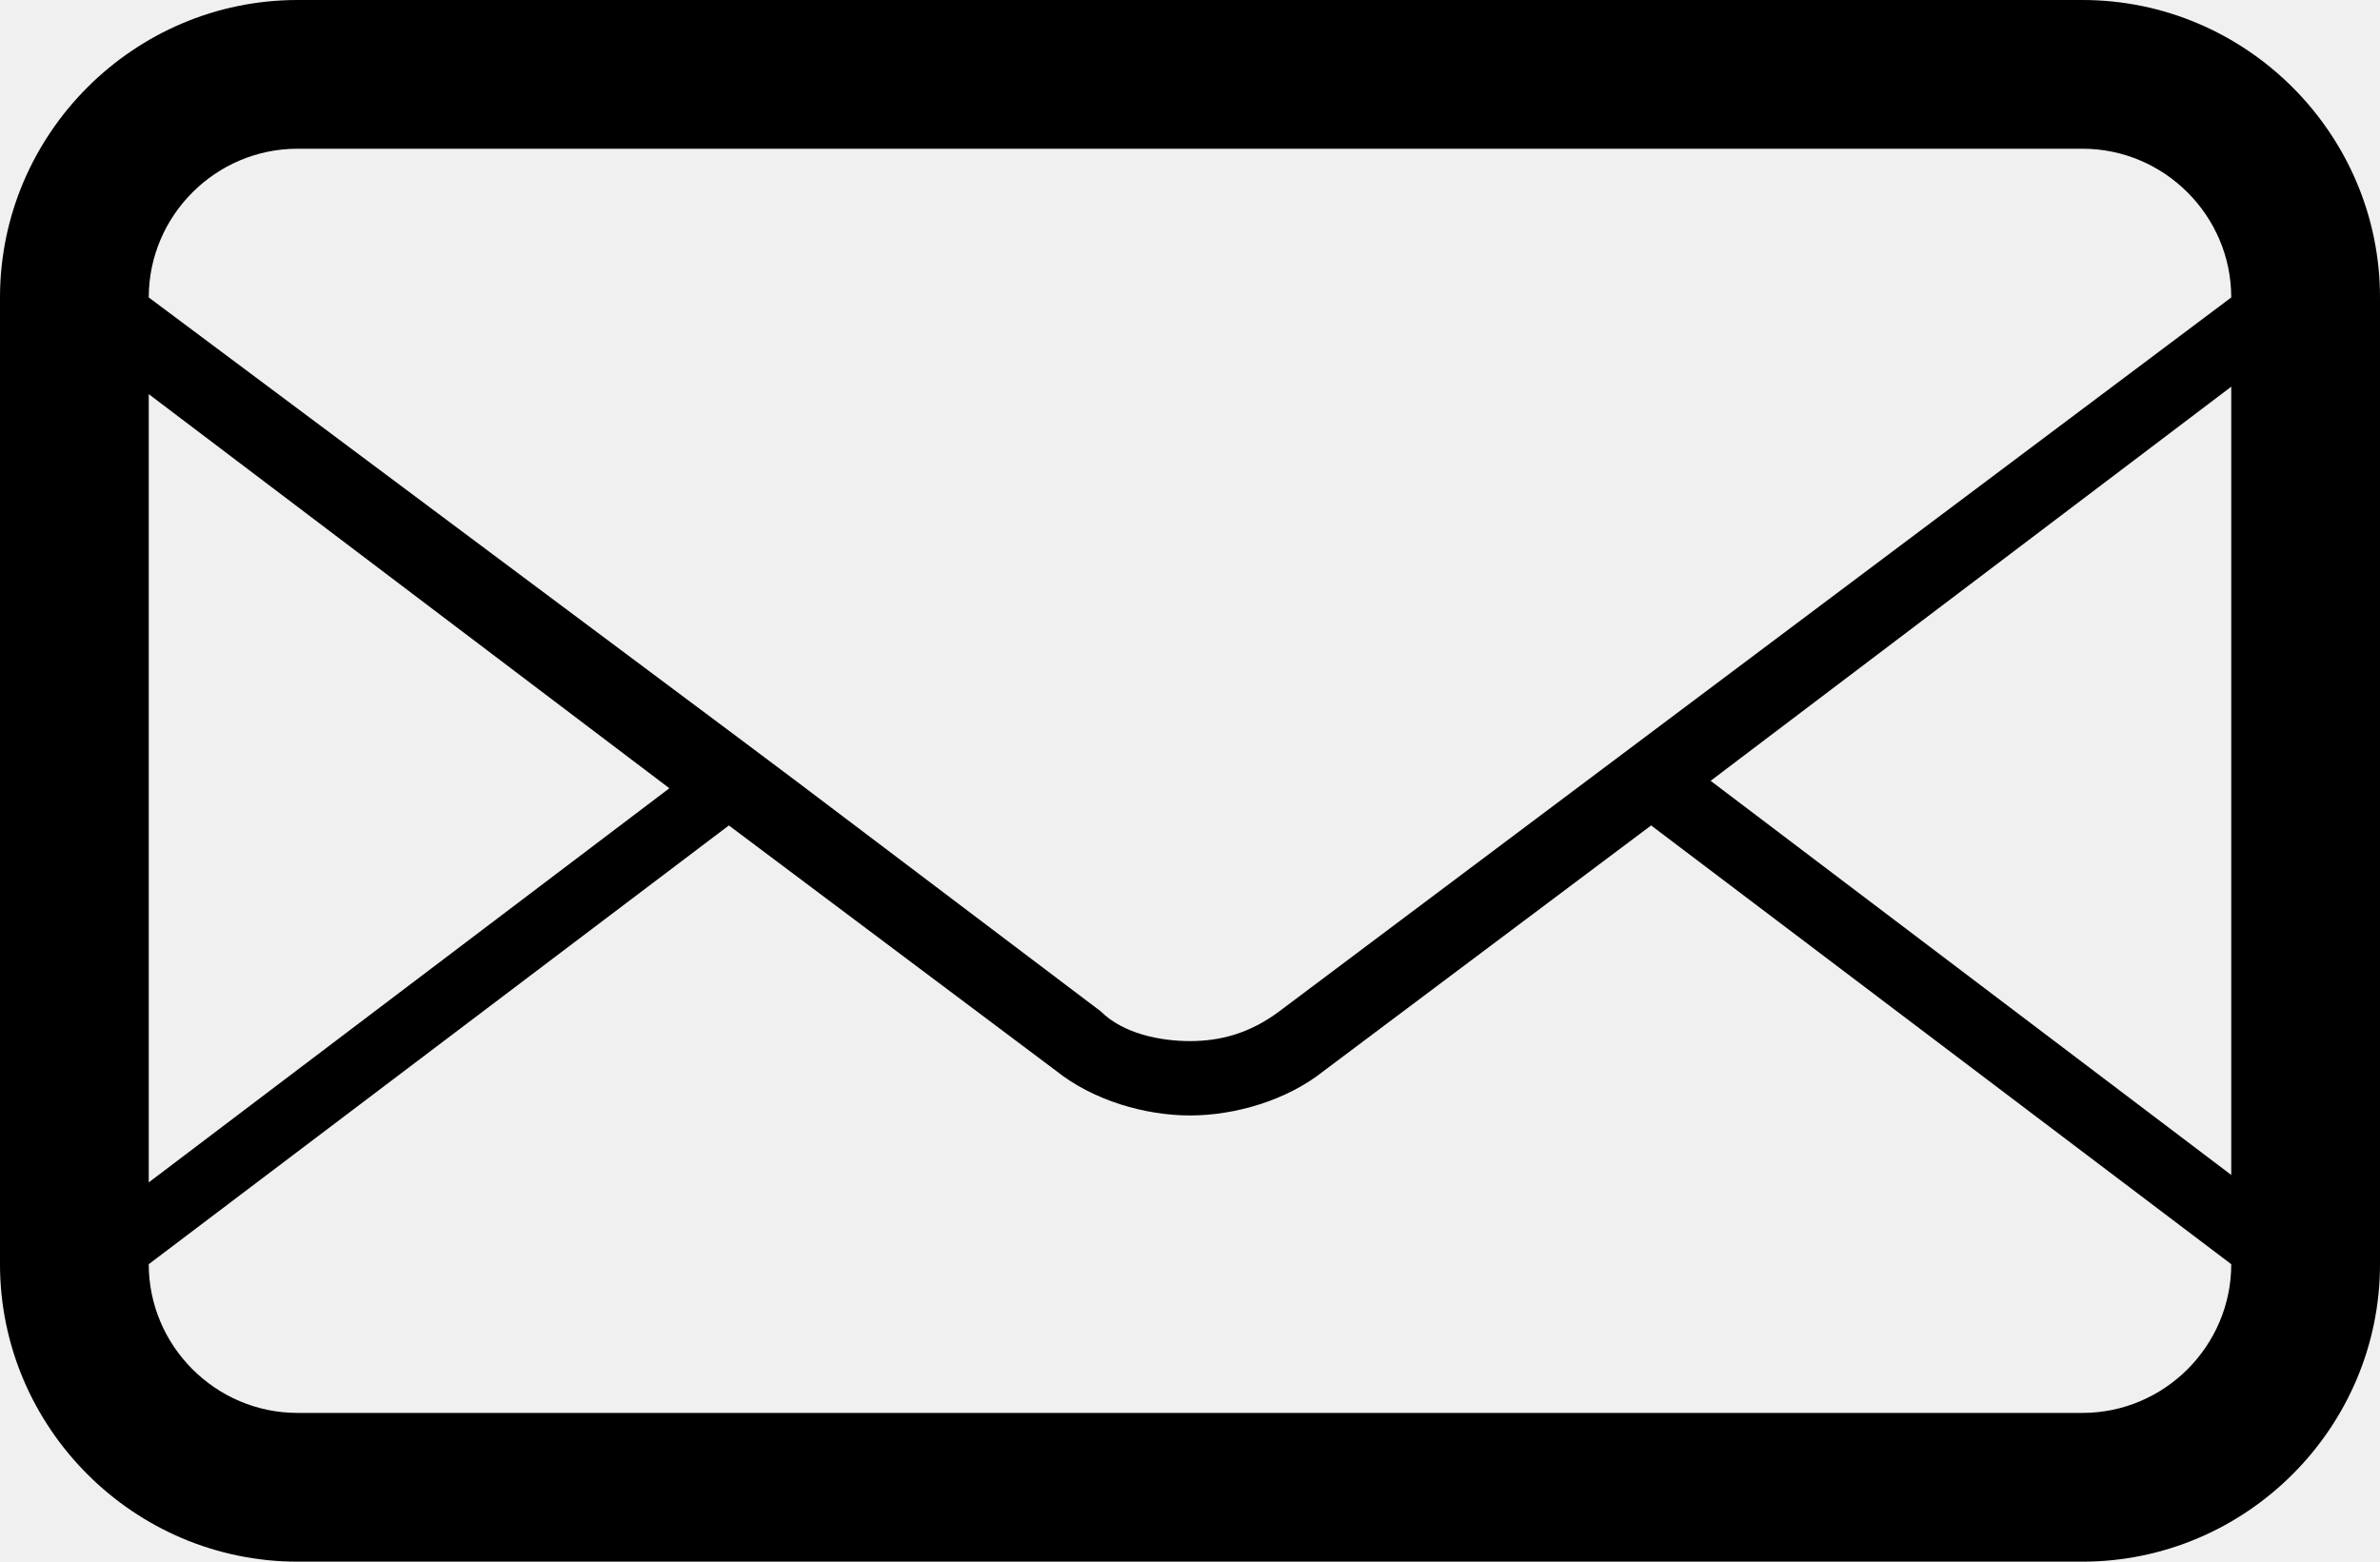
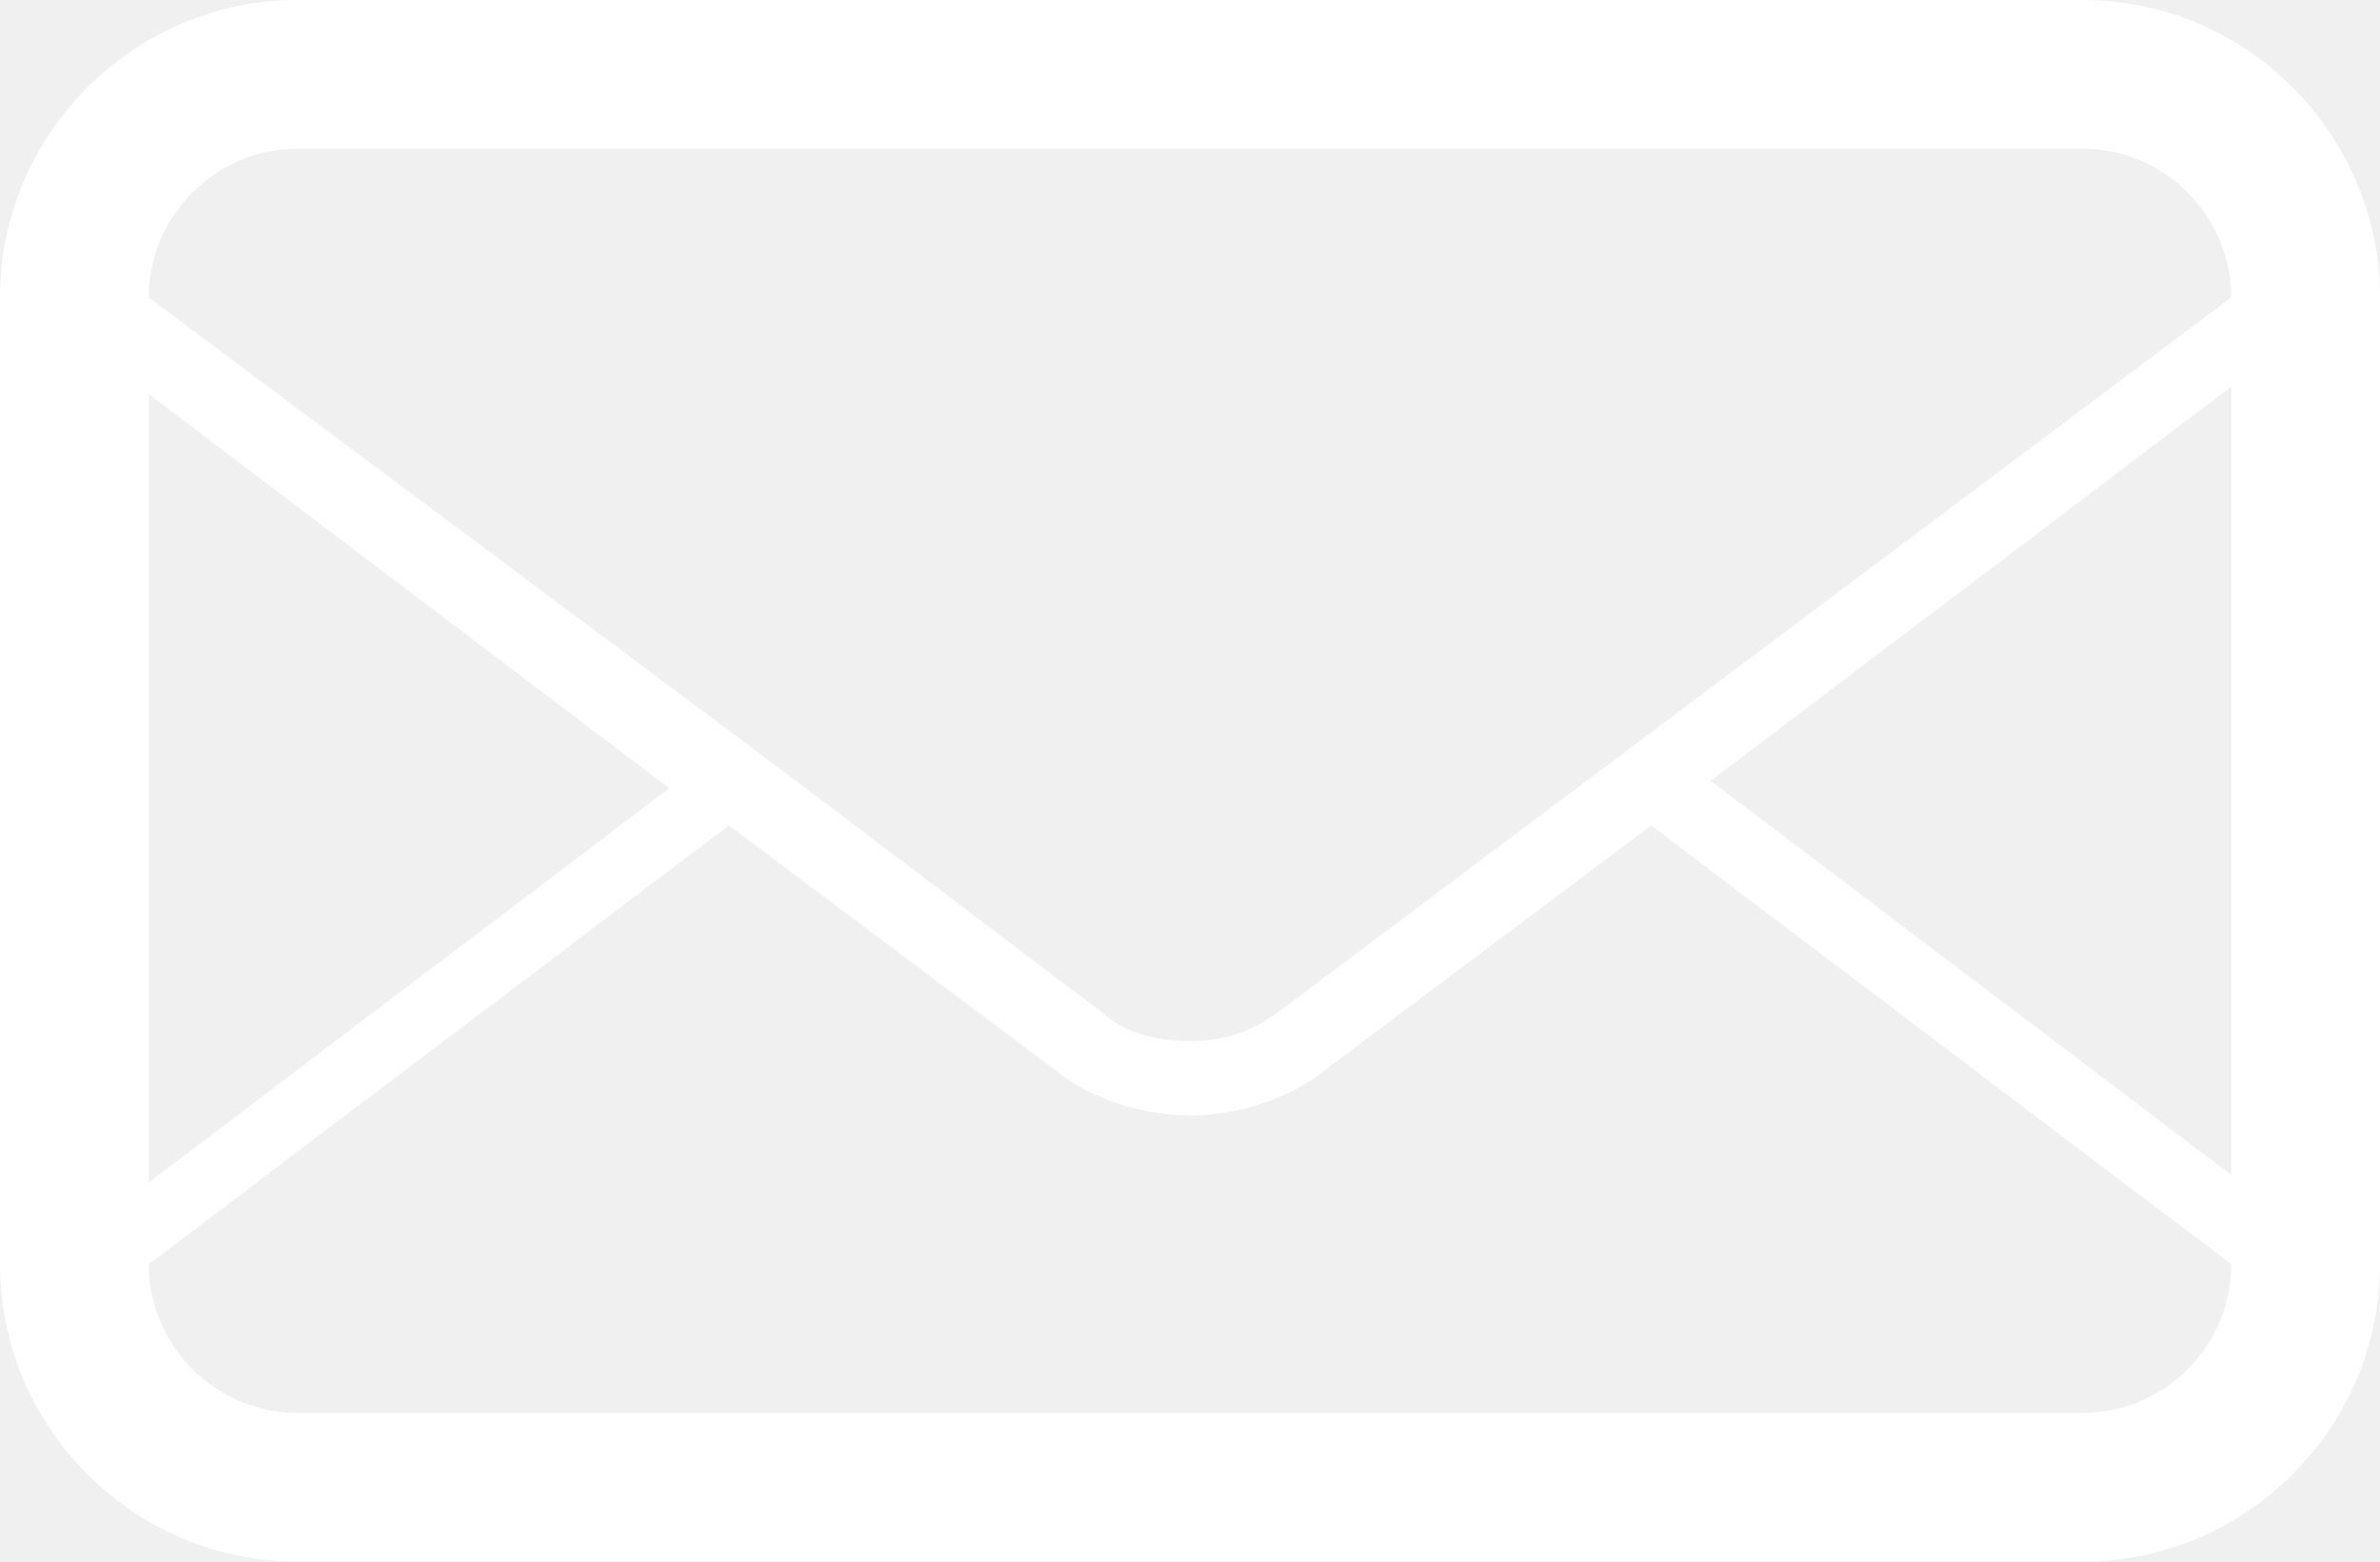
- <svg xmlns="http://www.w3.org/2000/svg" width="32" height="21" viewBox="0 0 32 21" fill="currentColor">
+ <svg xmlns="http://www.w3.org/2000/svg" width="32" height="21" viewBox="0 0 32 21" fill="#ffffff">
  <path d="M28 0H4C1.8 0 0 1.8 0 4V17C0 19.2 1.8 21 4 21H28C30.2 21 32 19.2 32 17V4C32 1.8 30.2 0 28 0ZM2 5.3L9 10.6L2 15.9V5.3ZM30 17C30 18.1 29.1 19 28 19H4C2.9 19 2 18.1 2 17L9.8 11.1L14.2 14.4C14.7 14.8 15.4 15 16 15C16.6 15 17.3 14.8 17.8 14.4L22.2 11.1L30 17ZM30 15.8L23 10.5L30 5.2V15.8ZM17.2 13.6C16.8 13.9 16.4 14 16 14C15.6 14 15.1 13.9 14.8 13.6L10.7 10.5L9.9 9.9L2 4C2 2.9 2.9 2 4 2H28C29.1 2 30 2.9 30 4L17.2 13.6Z" />
</svg>
